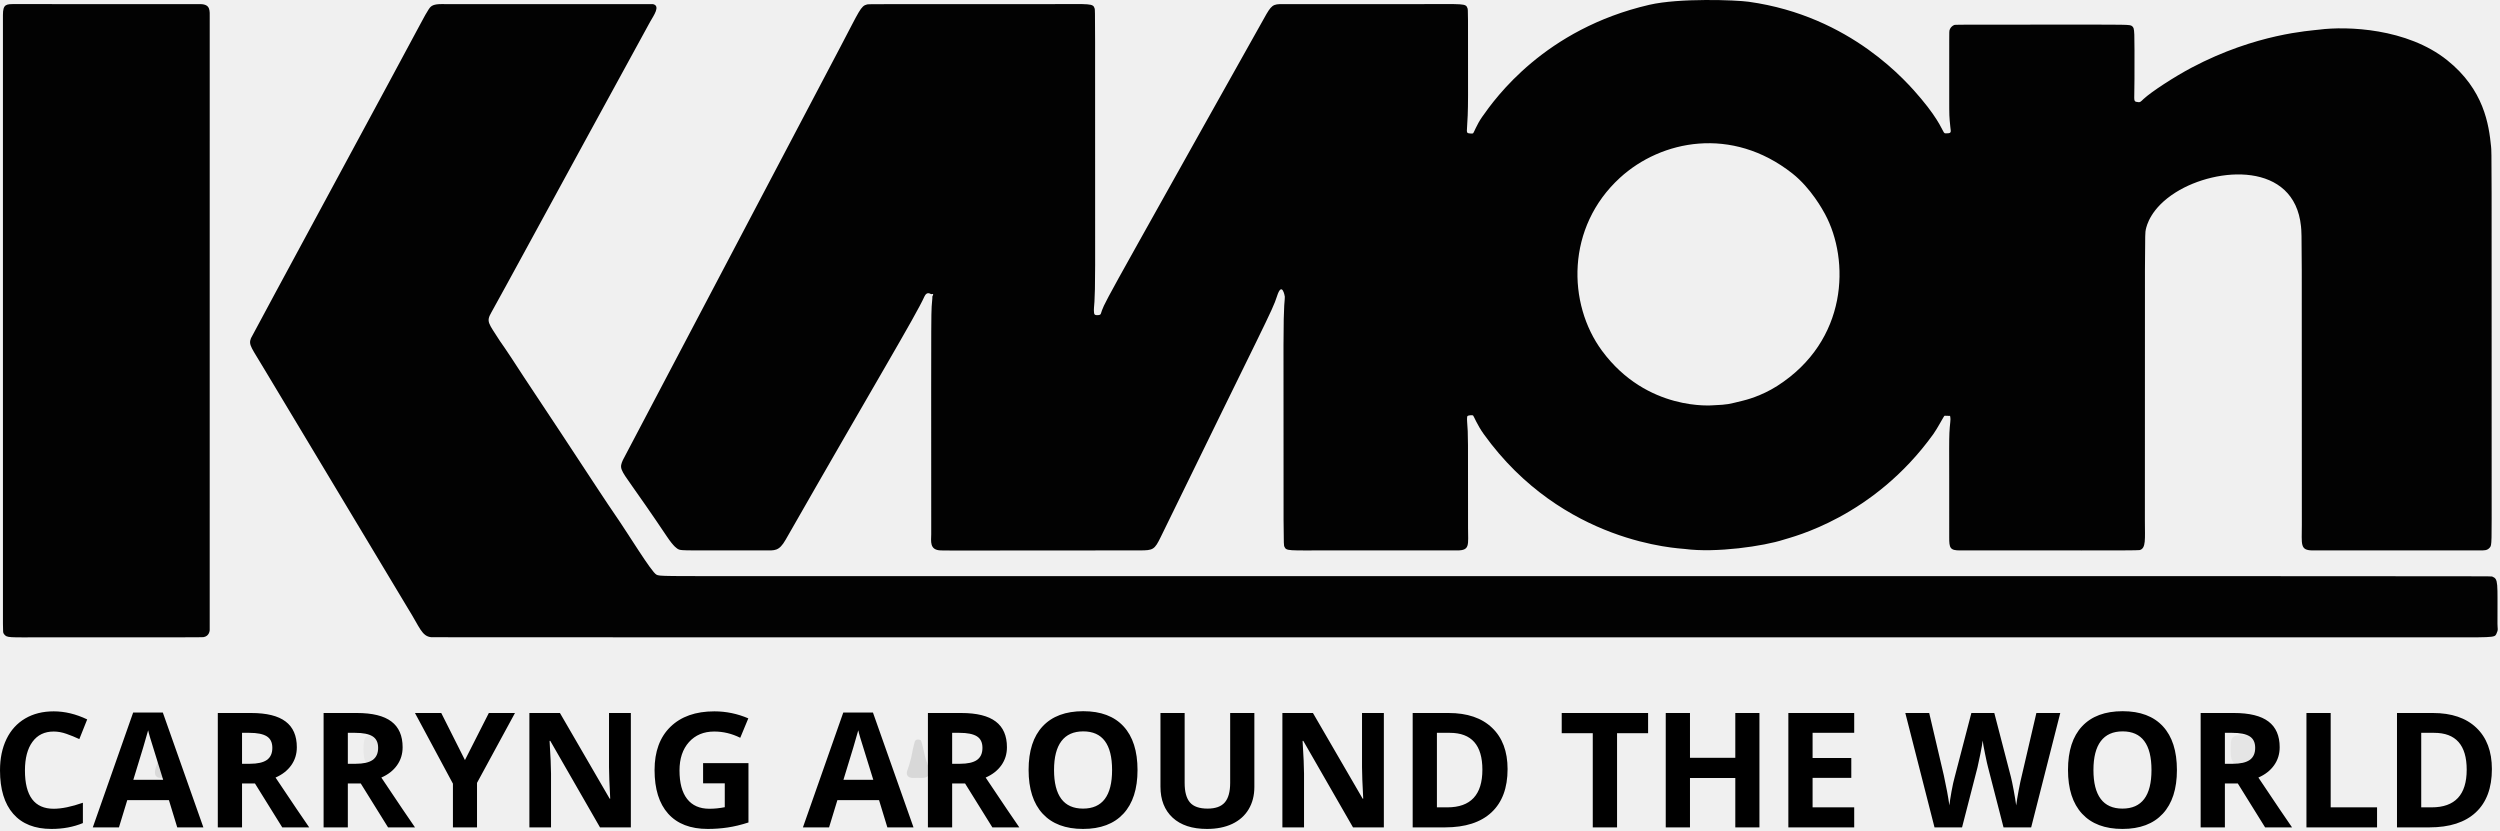
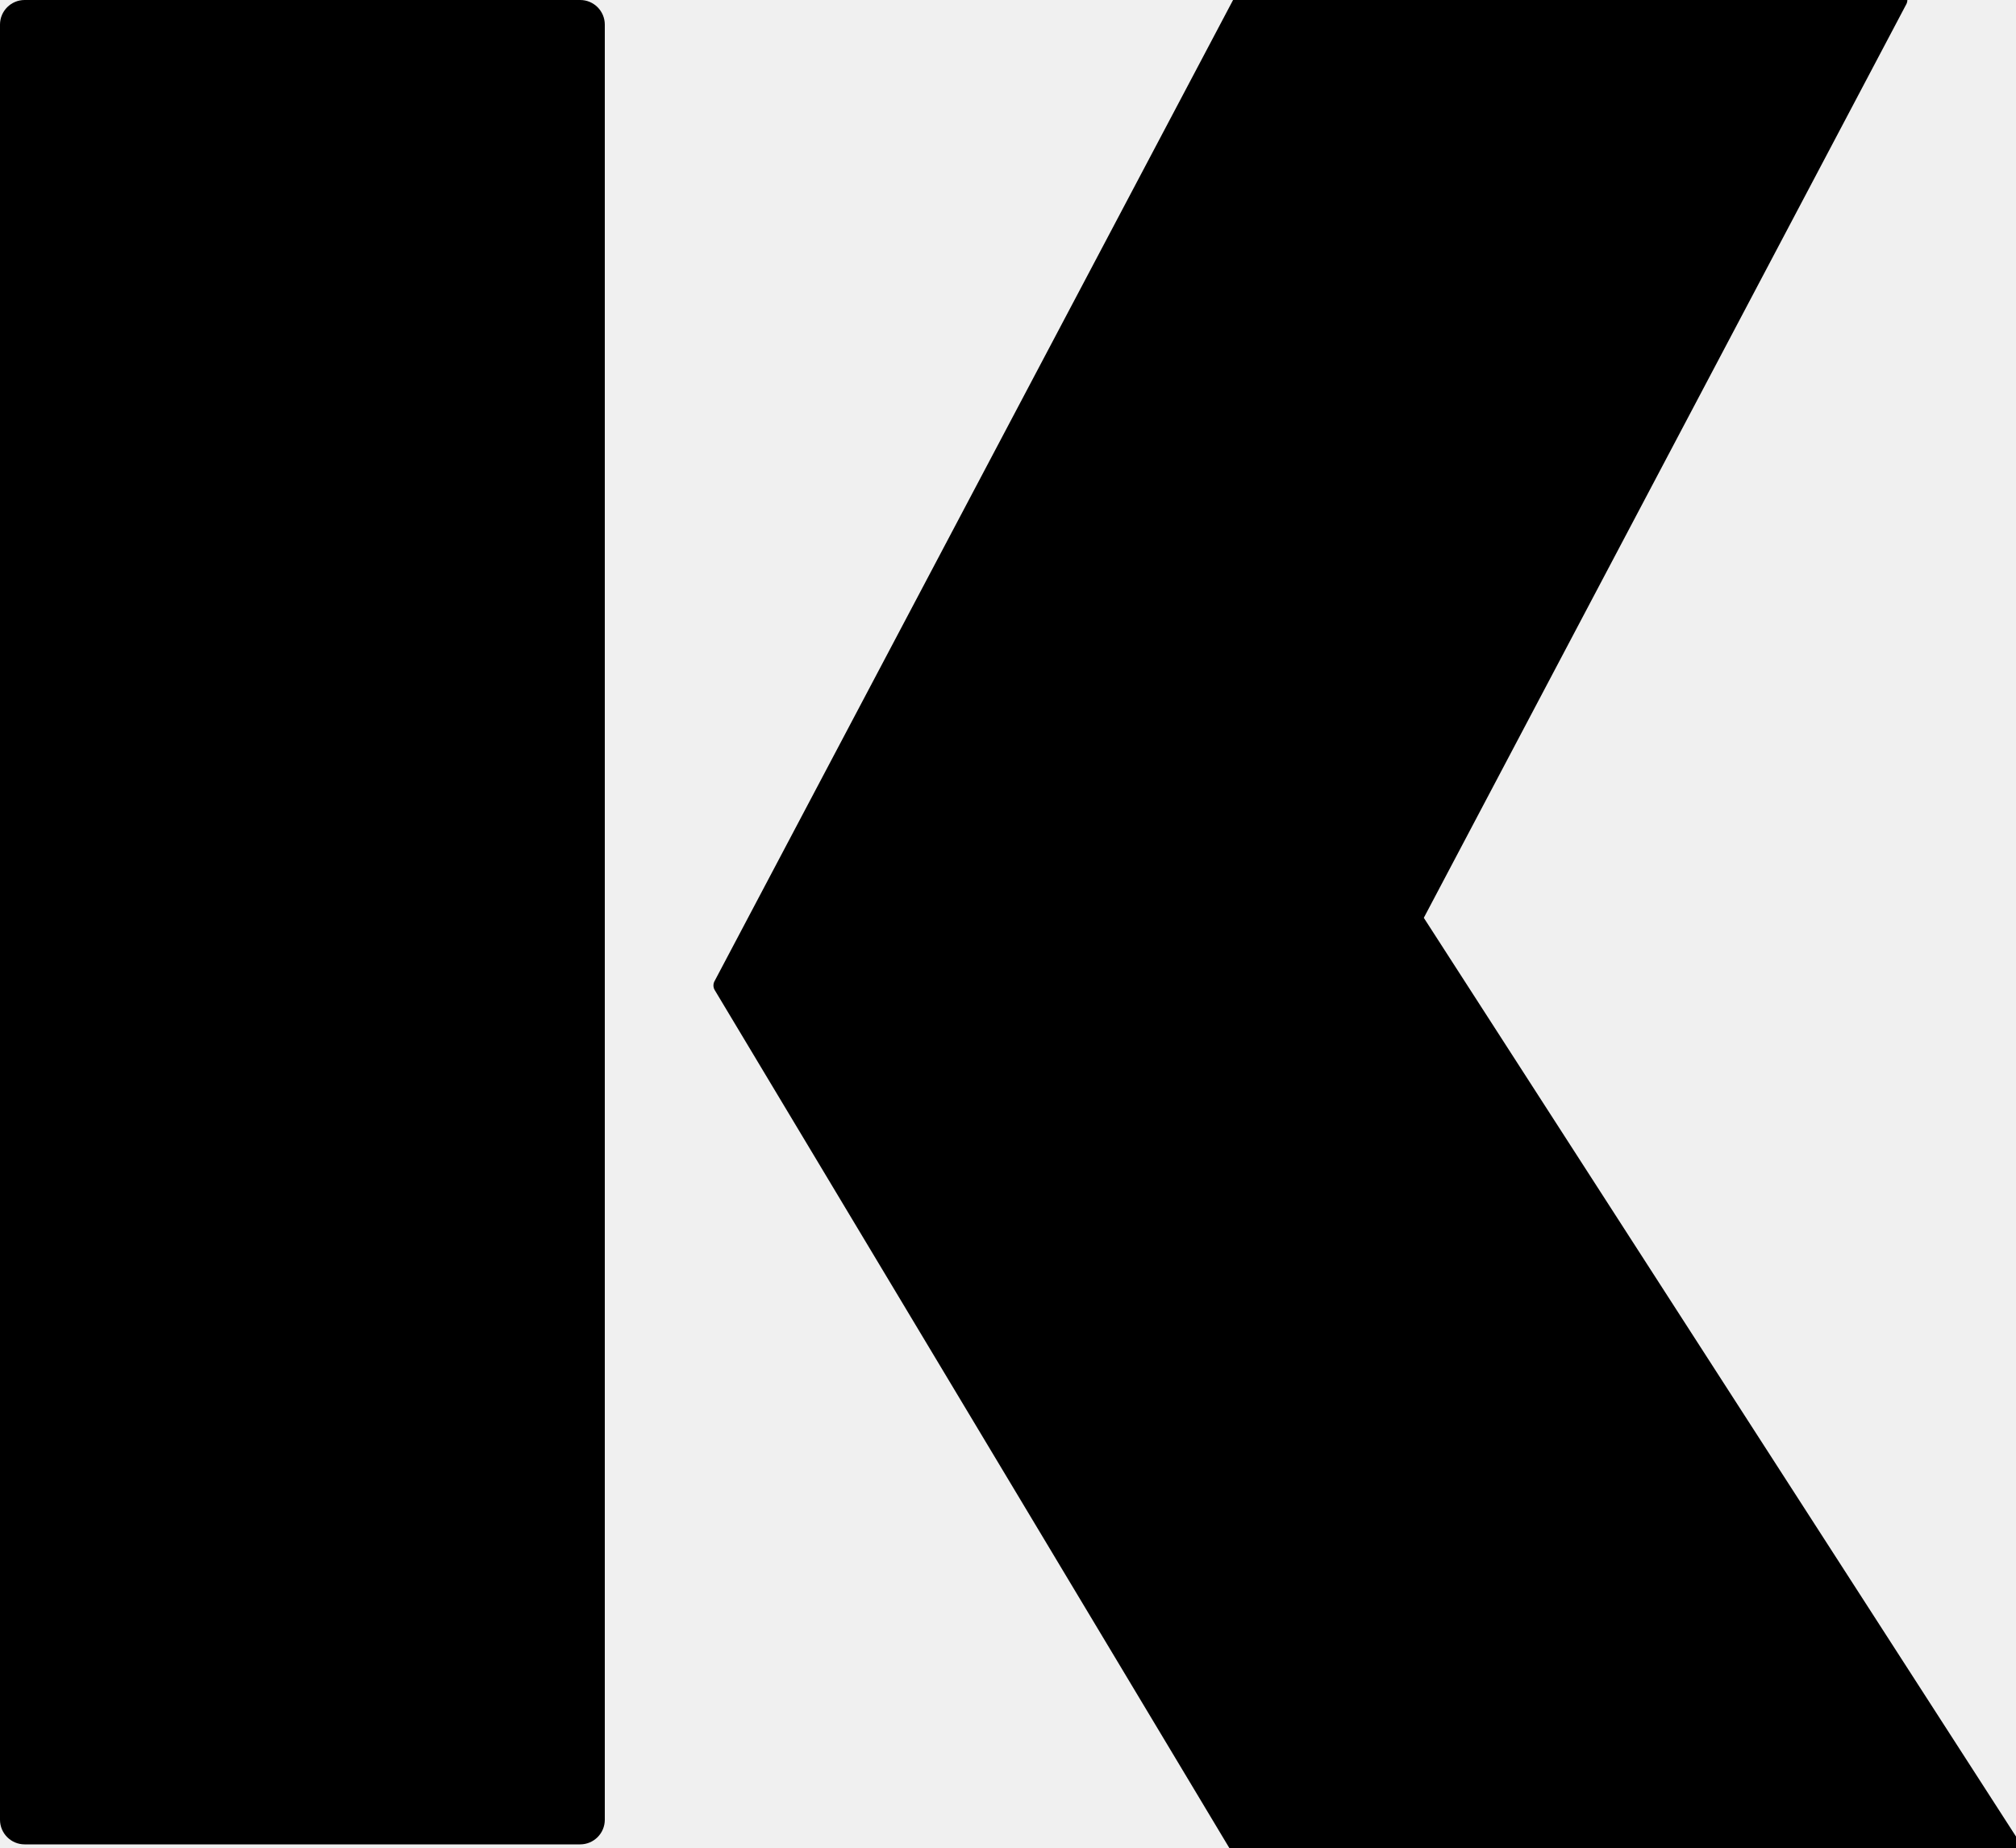
- <svg xmlns="http://www.w3.org/2000/svg" width="100%" height="100%" viewBox="0 0 780 259" version="1.1" xml:space="preserve" style="fill-rule:evenodd;clip-rule:evenodd;stroke-linejoin:round;stroke-miterlimit:2;">
-   <g transform="matrix(1,0,0,1,-546.9053,-589.8447)">
-     <g>
-       <g id="logo-kmon-preta.png" transform="matrix(1,0,0,1,544,587)">
-         <path d="M611.33,132.605C609.684,132.579 609.683,132.519 609.553,132.577C609.416,132.637 607.357,136.54 606.137,138.239C587.373,164.359 562.067,170.357 559.408,171.222C553.215,173.237 538.314,175.418 528.544,174.119C526.772,173.884 490.48,172.607 465.825,138.269C463.793,135.439 462.688,132.579 462.513,132.482C462.142,132.275 460.883,132.472 460.761,132.644C460.532,132.969 460.642,134.364 460.654,134.513C460.985,138.693 460.932,138.686 460.935,167.5C460.936,172.879 461.616,174.592 457.5,174.578C444.167,174.576 430.833,174.573 417.5,174.57C404.744,174.57 404.295,174.802 403.641,173.432C403.322,172.763 403.357,172.724 403.357,110.5C403.357,96.598 403.827,96.622 403.771,95.416C403.762,95.219 402.883,90.356 401.302,95.348C399.877,99.845 397.599,103.635 365.095,170.314C363.13,174.346 362.712,174.57 358.5,174.57C301.455,174.572 301.457,174.663 296.497,174.576C292.807,174.511 293.444,171.648 293.448,169.5C293.496,139.588 293.317,101.085 293.582,98.499C293.876,95.625 293.775,95.62 293.804,95.371C293.834,95.116 294.149,94.86 294.027,94.635C293.926,94.448 293.598,94.66 293.392,94.609C293.241,94.572 292.096,93.652 291.333,95.34C288.525,101.552 275.799,122.611 248.034,171.224C245.92,174.926 244.584,174.574 241.5,174.571C216.981,174.545 215.556,174.708 214.601,174.239C214.209,174.046 213.184,173.543 210.944,170.186C210.108,168.932 206.238,163.133 200.249,154.67C196.373,149.194 196.151,148.86 197.242,146.379C197.376,146.076 249.204,47.655 265.184,17.336C271.08,6.149 271.451,4.691 273.436,4.233C273.963,4.112 273.963,4.126 331.5,4.126C343.109,4.126 343.94,3.838 344.44,5.519C344.608,6.081 344.589,6.085 344.589,85.5C344.589,98.494 344.144,98.472 344.197,99.599C344.256,100.825 344.196,101.232 345.427,101.171C346.537,101.115 346.313,100.722 346.712,99.685C347.395,97.911 347.693,97.135 357.969,78.763C361.17,73.039 396.732,9.455 398.035,7.232C400.012,3.862 400.557,4.127 404.5,4.125C418.5,4.125 432.5,4.125 446.5,4.126C459.665,4.126 460.221,3.874 460.755,5.397C460.962,5.989 460.935,6.011 460.935,32.5C460.935,43.443 460.203,43.584 460.796,44.32C460.902,44.451 462.218,44.597 462.473,44.462C462.758,44.311 463.605,41.787 465.302,39.364C469.51,33.356 484.854,11.914 517.463,4.351C526.82,2.181 544.483,2.832 548.513,3.395C580.463,7.864 598.003,28.542 602.304,33.66C608.301,40.798 609.08,44.111 609.589,44.371C609.857,44.508 610.189,44.434 610.49,44.433C611.849,44.43 611.551,43.848 611.412,42.49C611.065,39.08 611.063,39.091 611.063,33.5C611.063,12.751 611.053,12.747 611.127,12.404C611.165,12.228 611.38,11.233 612.555,10.674C612.905,10.507 612.931,10.528 643.5,10.528C667.284,10.528 667.389,10.457 668.078,10.986C668.995,11.692 668.862,11.938 668.86,27.5C668.859,33.963 668.481,34.404 669.434,34.618C670.702,34.902 670.716,34.645 671.675,33.75C674.092,31.494 681.302,26.795 686.732,23.928C706.852,13.304 723.652,12.46 726.459,12.094C735.172,10.958 753.932,11.642 766.41,21.615C777.937,30.827 779.437,41.766 780.116,48.529C780.326,50.626 780.302,50.622 780.302,153.5C780.302,172.757 780.395,172.888 779.719,173.682C778.916,174.627 778.078,174.574 776.5,174.574C772.34,174.576 726.99,174.589 724.499,174.577C720.416,174.558 721.08,172.785 721.081,166.5C721.082,76.285 721.103,76.277 720.818,73.465C718.768,53.199 694.533,54.806 681.727,62.865C673.847,67.824 672.645,73.312 672.389,74.477C672.074,75.917 672.108,75.92 672.108,165.5C672.108,170.995 672.51,173.922 670.491,174.468C669.686,174.685 641.656,174.516 614.5,174.579C611.308,174.587 611.053,173.831 611.059,170.501C611.116,139.68 610.848,139.669 611.394,134.51C611.547,133.063 611.346,133.073 611.33,132.605ZM537.495,129.29C537.382,129.289 516.803,131.34 502.752,112.316C491.895,97.618 491.503,73.732 508.331,58.314C521.181,46.542 543.247,42.09 562.116,56.958C567.937,61.544 571.681,68.465 572.299,69.608C580.069,83.971 579.54,109.146 557.366,123.28C552.347,126.479 547.497,127.66 546.586,127.882C542.087,128.977 542.106,129.079 537.495,129.29Z" style="fill-opacity:0.99;" />
-         <path d="M141.501,4.124C169.205,4.136 206.514,4.107 206.632,4.133C209.072,4.676 206.829,7.713 205.749,9.635C203.791,13.12 168.281,78.266 165.027,84.236C164.324,85.525 157.219,98.559 156.198,100.338C154.527,103.246 155.293,103.615 158.885,109.244C159.469,110.16 159.612,110.056 166.41,120.559C169.269,124.976 172.215,129.186 185.982,150.18C186.675,151.237 192.625,160.311 194.733,163.346C198.911,169.365 206.135,181.323 207.71,182.131C208.748,182.664 208.819,182.599 243.5,182.599C780.108,182.599 780.132,182.586 780.444,182.715C782.468,183.552 782.095,184.267 782.115,197.501C782.117,199.132 782.457,199.193 781.756,200.655C781.176,201.864 780.754,201.695 761.5,201.695C137.894,201.695 137.906,201.699 137.487,201.659C134.478,201.372 133.887,198.571 130.198,192.684C129.63,191.777 86.199,119.419 85.617,118.43C81.489,111.415 80.33,110.533 81.202,108.377C81.495,107.653 129.663,18.677 133.865,10.697C136.717,5.284 137.153,5.005 137.63,4.699C138.741,3.989 140.914,4.133 141.501,4.124Z" style="fill-opacity:0.99;" />
-         <path d="M3.824,197.501C3.823,134.168 3.822,70.835 3.821,7.502C3.824,4.125 4.838,4.114 7.501,4.122C11.061,4.133 65.035,4.116 65.528,4.132C68.613,4.229 68.34,6.165 68.338,8.499C68.33,16.844 68.342,199.387 68.332,199.484C68.31,199.706 68.157,201.262 66.525,201.605C66.045,201.706 66.043,201.695 16.5,201.695C5.386,201.695 5.113,201.89 4.174,200.705C3.745,200.163 3.934,200.093 3.824,197.501Z" style="fill-opacity:0.99;" />
-         <path d="M120.496,241.196C119.724,241.186 117.672,241.481 116.841,240.251C116.203,239.306 116.072,233.865 116.953,232.908C117.826,231.961 125.012,231.304 126.706,234.371C126.918,234.756 128.421,237.476 125.735,239.784C123.923,241.34 120.967,241.175 120.496,241.196Z" style="fill-opacity:0.04;" />
-         <path d="M702.5,241.204C700.579,240.983 700.364,241.429 699.547,240.454C698.722,239.47 698.92,237.08 698.919,235.498C698.918,232.553 699.641,231.949 704.517,232.241C711.688,232.672 709.432,238.247 709.333,238.414C707.508,241.504 703.677,241.171 702.5,241.204Z" style="fill-opacity:0.05;" />
-         <path d="M54.5,245.541C52.647,245.507 52.655,245.539 52.499,245.504C51.573,245.299 51.379,244.688 51.343,244.575C50.98,243.433 51.694,241.853 51.785,241.596C53.028,238.061 53.415,234.155 53.818,233.765C53.947,233.64 55.211,233.528 55.391,233.635C55.768,233.86 56.263,236.328 56.312,236.569C57.37,241.838 58.934,243.601 57.917,244.811C57.056,245.836 56.83,245.381 54.5,245.541Z" style="fill-opacity:0.09;" />
-         <path d="M289.5,245.541C288.831,245.495 288.158,245.608 287.49,245.562C287.33,245.551 286.066,245.464 285.867,244.401C285.718,243.61 285.906,243.621 286.559,241.518C287.659,237.97 287.294,237.897 288.277,234.328C288.604,233.14 290.086,233.701 290.179,233.79C290.476,234.075 291.353,238.134 291.436,238.517C291.913,240.728 293.269,242.841 292.666,244.591C292.237,245.836 289.982,245.531 289.5,245.541Z" style="fill-opacity:0.1;" />
-       </g>
-       <g transform="matrix(1,0,0,1,-5,-63)">
-         <g transform="matrix(50,0,0,50,1332.765,910.9883)">
-                 </g>
-         <text x="549px" y="910.988px" style="font-family:'OpenSans-Bold', 'Open Sans';font-weight:700;font-size:50px;">CARRYNG AROUND THE WORLD</text>
-       </g>
-     </g>
-   </g>
+ <svg xmlns="http://www.w3.org/2000/svg" viewBox="0 0 1800 1650">
+   <style>path,rect{fill:#000}@media (prefers-color-scheme:dark){path,rect{fill:#fff}}</style>
+   <rect x="0" y="0" width="540" height="1647" rx="22" fill="#000" />
+   <path d="M1110 0 H1695 L1262 820 L1795 1647 H1105 L645 880 Z" fill="#000" stroke="#000" stroke-width="16" stroke-linejoin="round" />
</svg>
